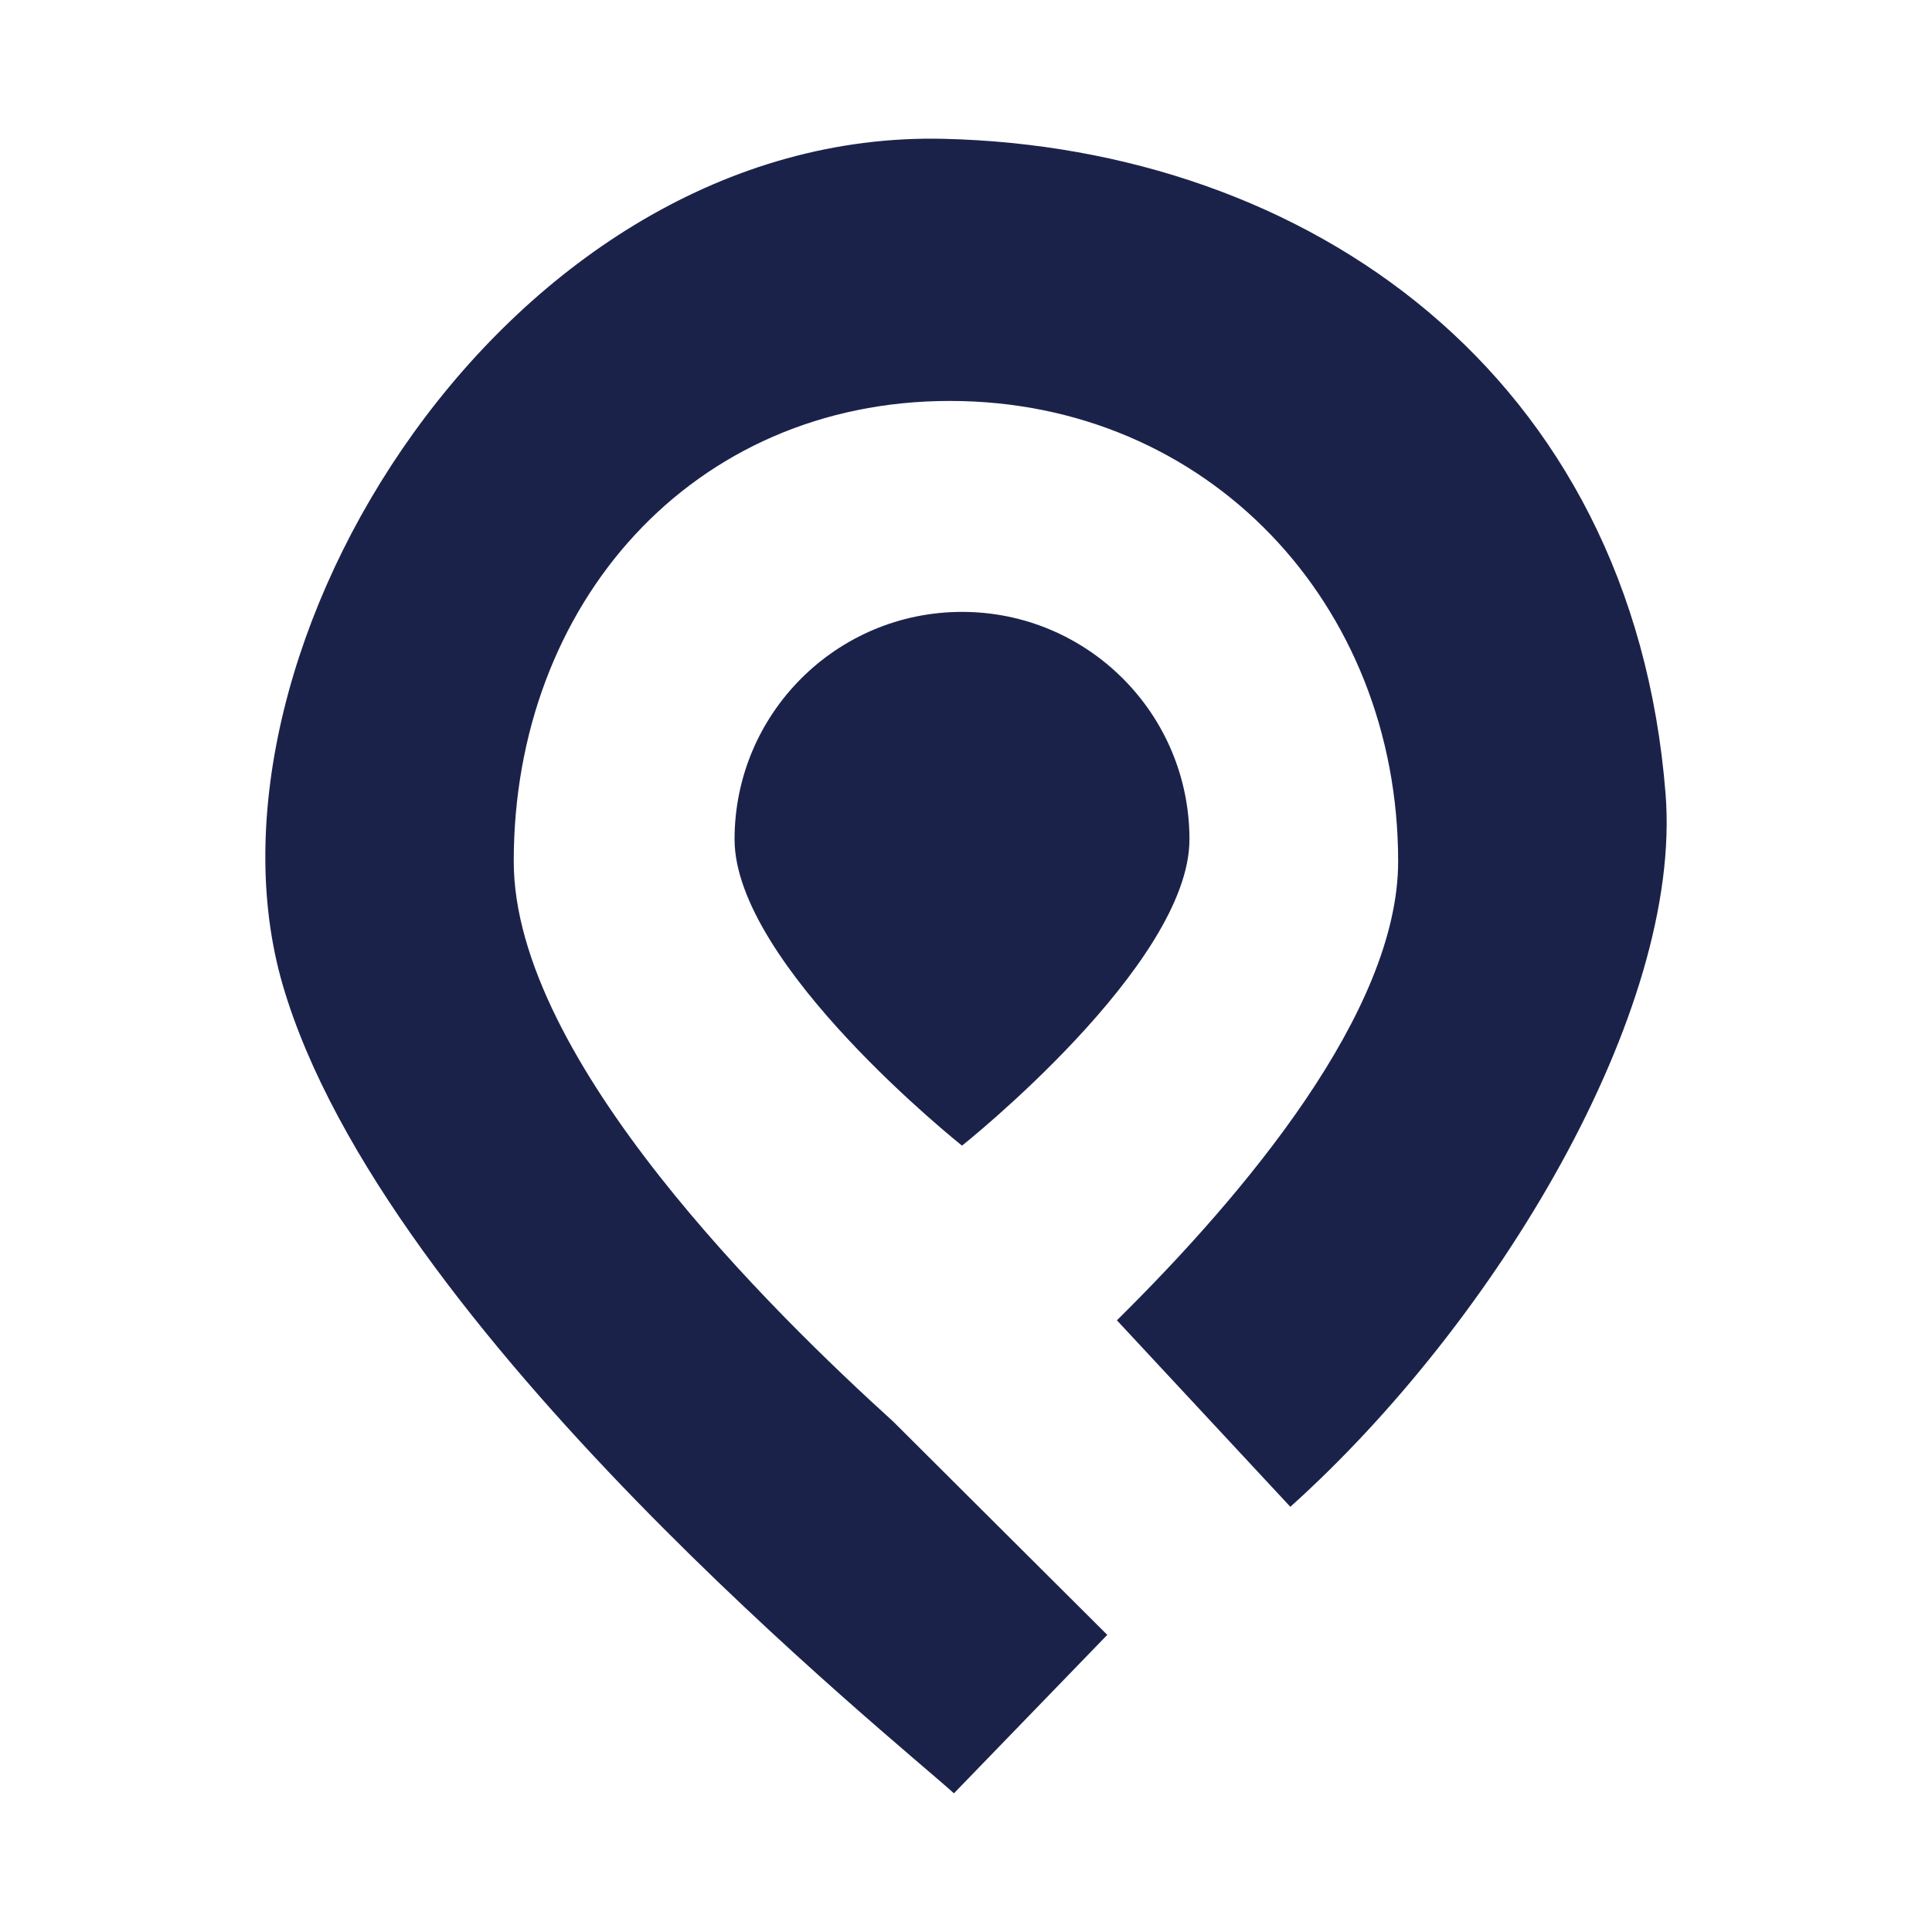
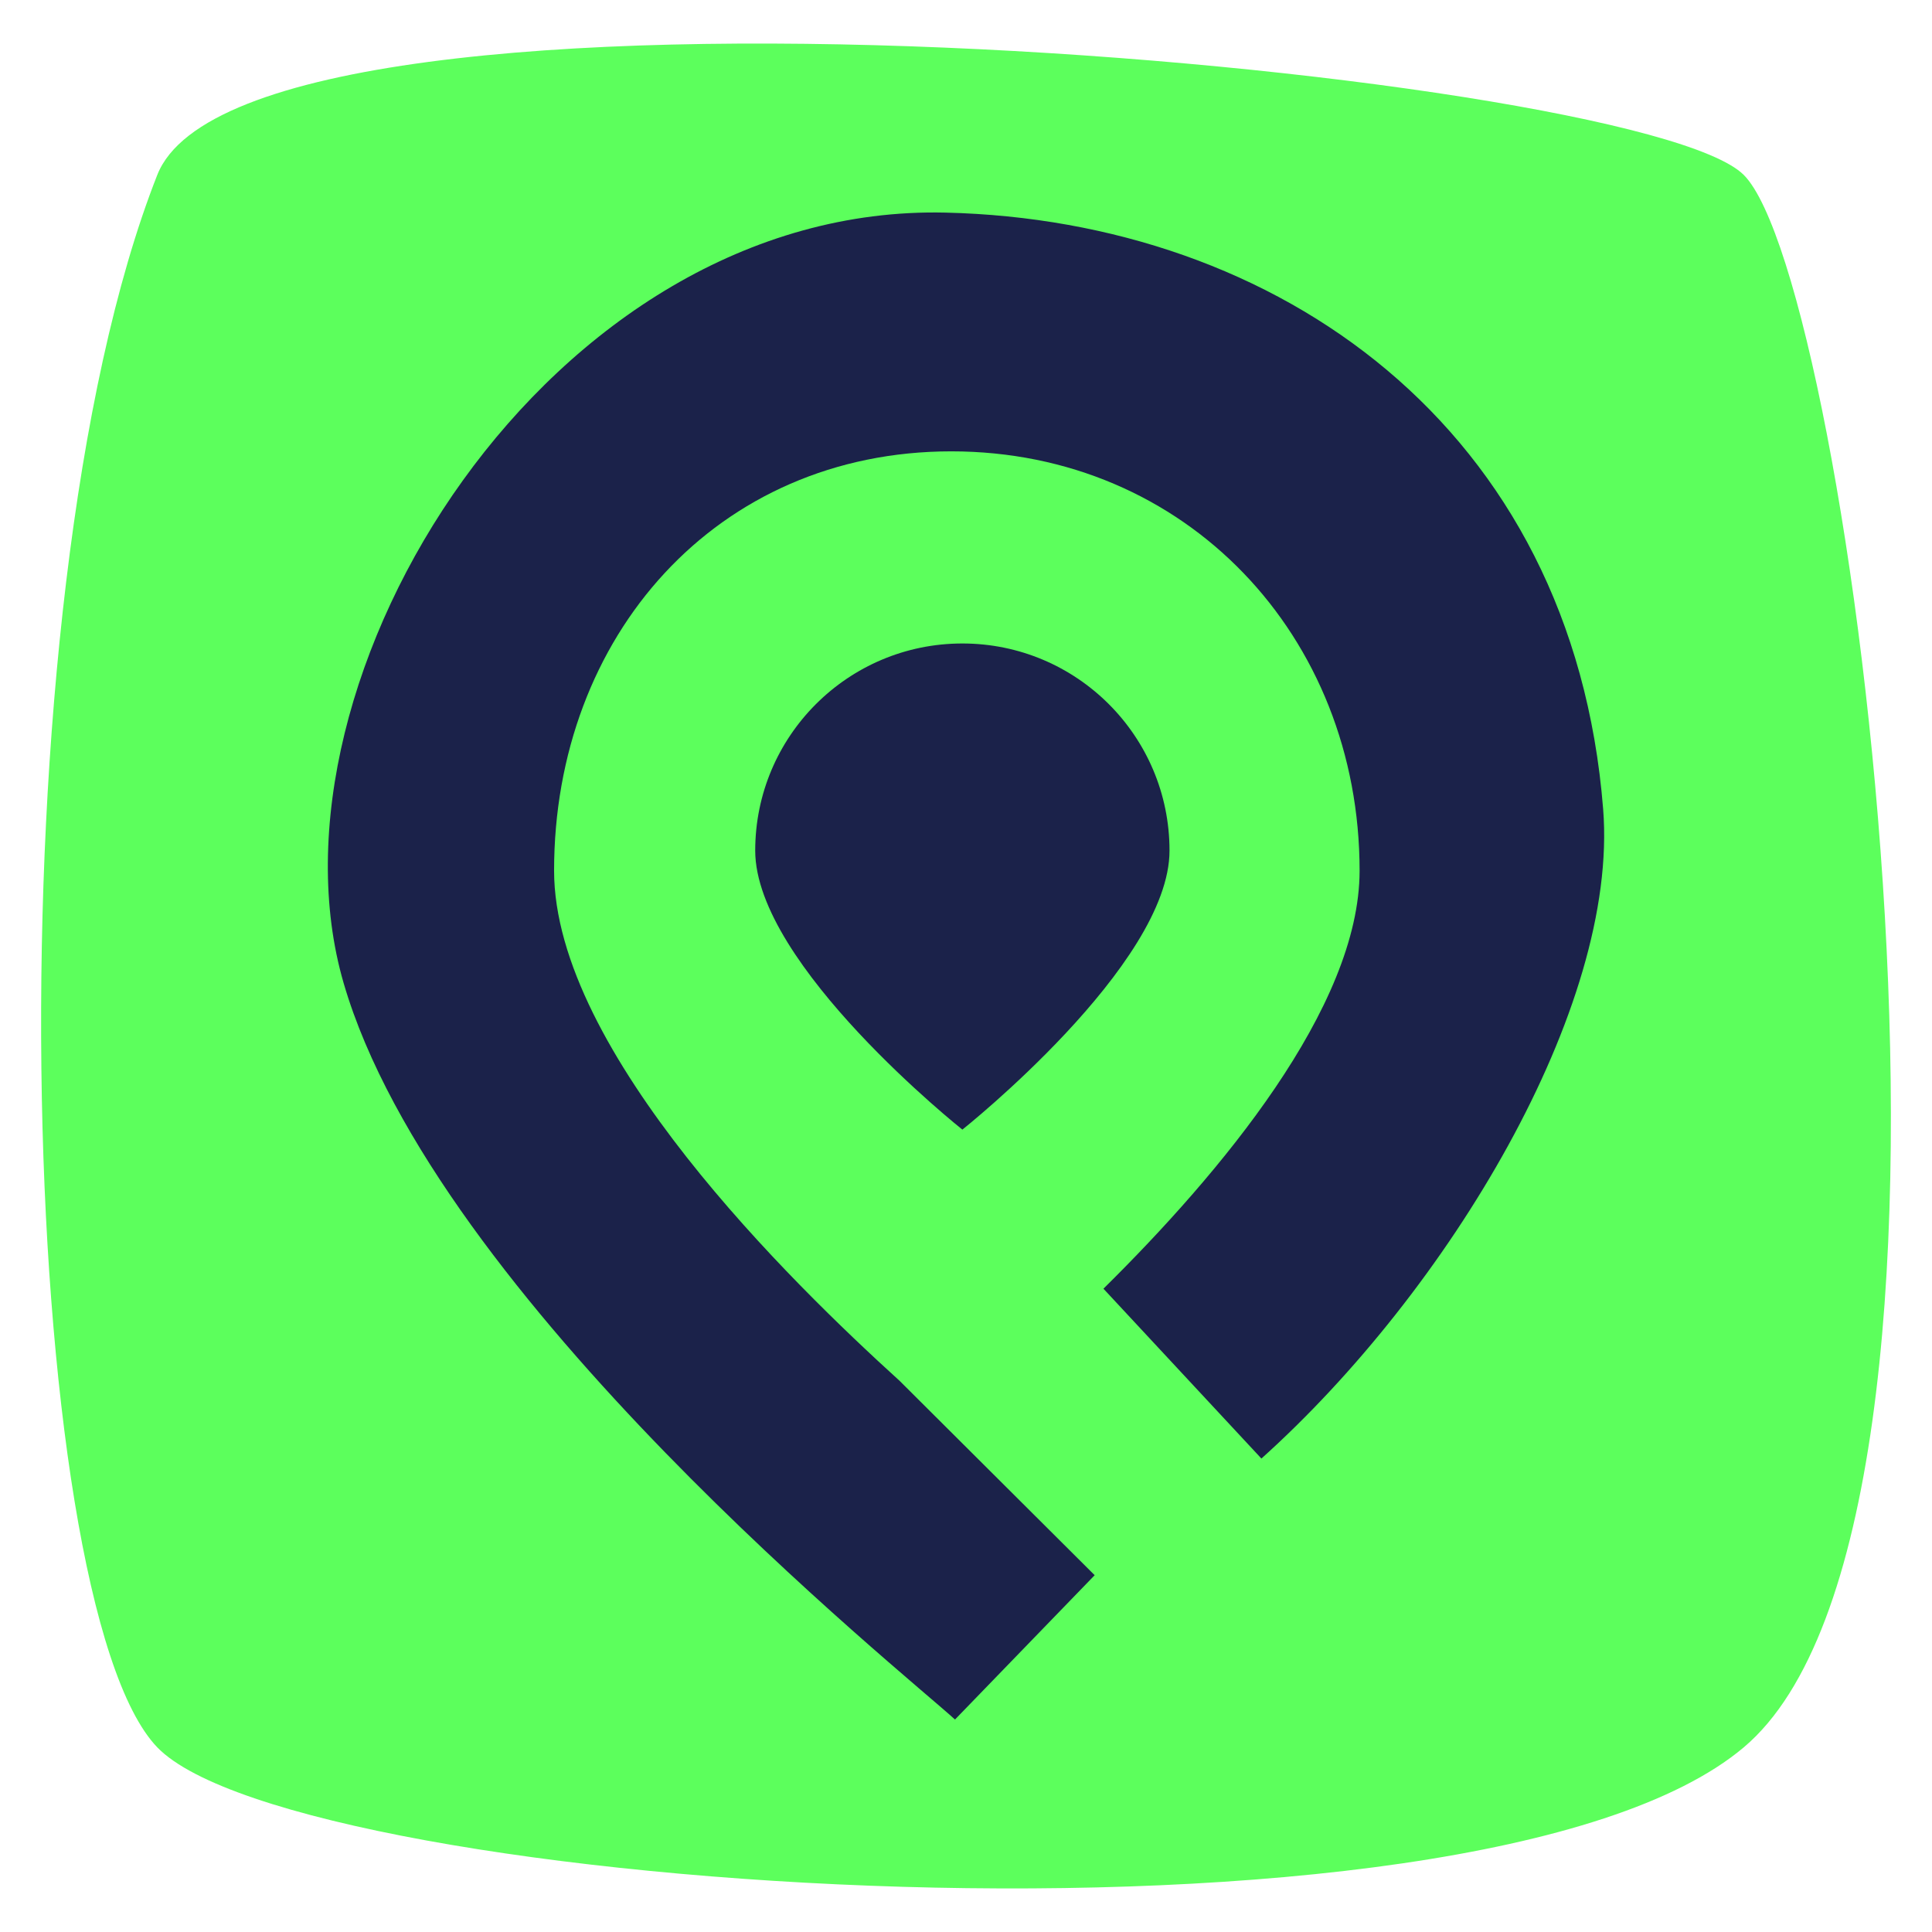
- <svg xmlns="http://www.w3.org/2000/svg" width="50" height="50" viewBox="0 0 3429 3429" version="1.1" id="svg5">
+ <svg xmlns="http://www.w3.org/2000/svg" width="500" height="500" viewBox="0 0 34290 34290.002" version="1.1" id="svg5">
  <defs id="defs2" />
-   <g id="layer1">
-     <path id="path35114" style="opacity:1;fill:#1B224A;stroke:#000000;stroke-width:0;stroke-miterlimit:4;stroke-dasharray:none" d="M 1675.103,246.385 C 902.784,228.002 329.142,1155.761 501.77,1748.033 680.861,2362.478 1597.577,3095.232 1693.046,3182.885 l 272.207,-281.239 -380.219,-378.851 c -208.619,-189.328 -673.233,-641.171 -673.233,-994.042 0,-457.246 316.816,-817.15 774.064,-817.15 457.246,0 795.626,359.904 795.626,817.15 0,266.318 -271.822,590.051 -499.16,814.592 l 307.823,330.985 c 363.848,-326.813 696.604,-878.543 665.969,-1265.355 C 2897.031,662.941 2320.213,261.738 1675.103,246.385 Z m 32.333,839.623 c -222.947,0 -403.696,180.742 -403.696,403.687 0,222.945 403.696,543.632 403.696,543.632 0,0 403.659,-320.687 403.659,-543.632 0,-222.946 -180.714,-403.687 -403.659,-403.687 z" />
+   <g id="layer2" style="display:inline">
+     <path id="rect1372" style="opacity:0.638;fill:#00ff00;stroke-width:0" d="m 2791.492,3104.795 c 1622.807,-4122.059 26253.724,-1903.964 28157.688,0 1903.964,1903.964 4774.629,23882.902 0,27907.769 -4774.629,4024.867 -25677.796,2575.88 -28157.688,0 -2479.892,-2575.88 -3005.924,-20272.483 0,-27907.769 z" />
+   </g>
+   <g id="layer1" style="display:inline">
+     <path id="path35114" style="opacity:1;fill:#1b224a;stroke:#000000;stroke-width:0;stroke-miterlimit:4;stroke-dasharray:none" d="M 16786.179,3773.569 C 9751.983,3606.145 4527.313,12056.071 6099.589,17450.41 7730.732,23046.716 16080.08,29720.559 16949.609,30518.883 l 2479.223,-2561.484 -3462.984,-3450.54 C 14065.761,22782.48 9834.106,18667.143 9834.106,15453.243 c 0,-4164.545 2885.536,-7442.511 7050.098,-7442.511 4164.549,0 7246.465,3277.966 7246.465,7442.511 0,2425.596 -2475.725,5374.111 -4546.293,7419.214 l 2803.617,3014.566 C 25701.881,22910.446 28732.584,17885.349 28453.567,14362.309 27915.363,7567.521 22661.767,3913.411 16786.179,3773.569 Z m 294.485,7647.202 c -2030.577,0 -3676.819,1646.169 -3676.819,3676.734 0,2030.561 3676.819,4951.343 3676.819,4951.343 0,0 3676.482,-2920.782 3676.482,-4951.343 0,-2030.565 -1645.917,-3676.734 -3676.482,-3676.734 z" />
  </g>
</svg>
